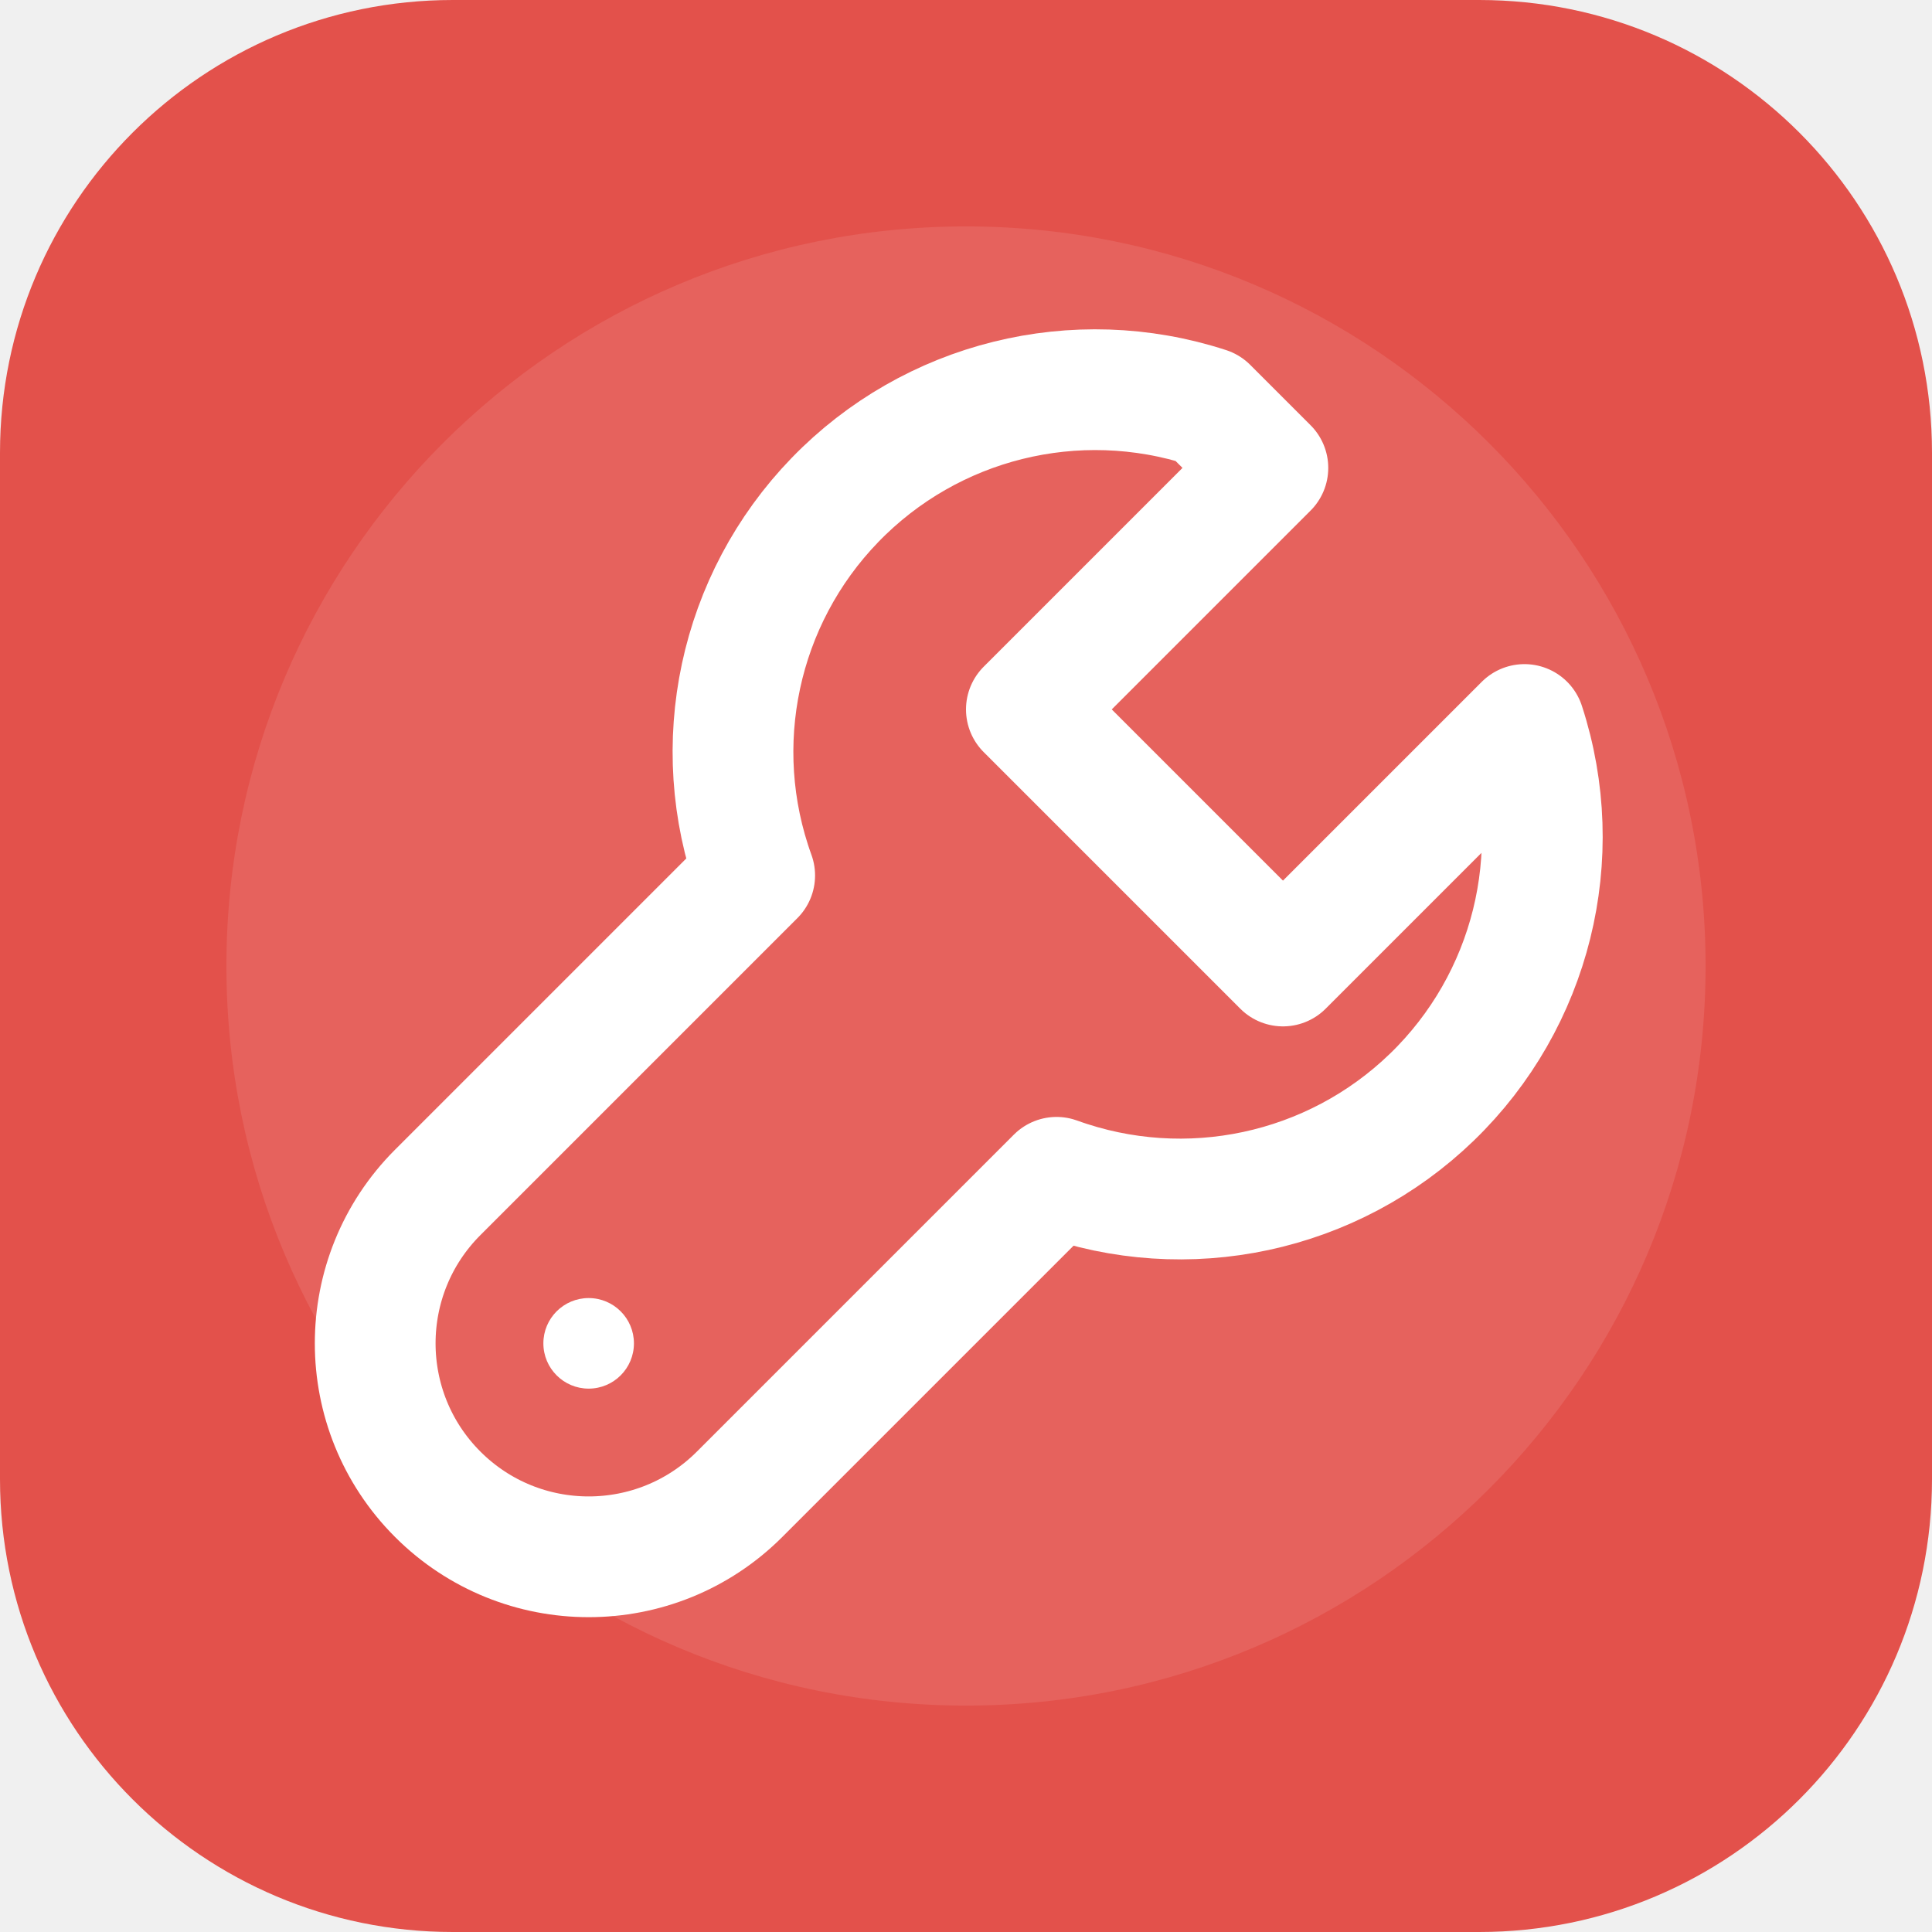
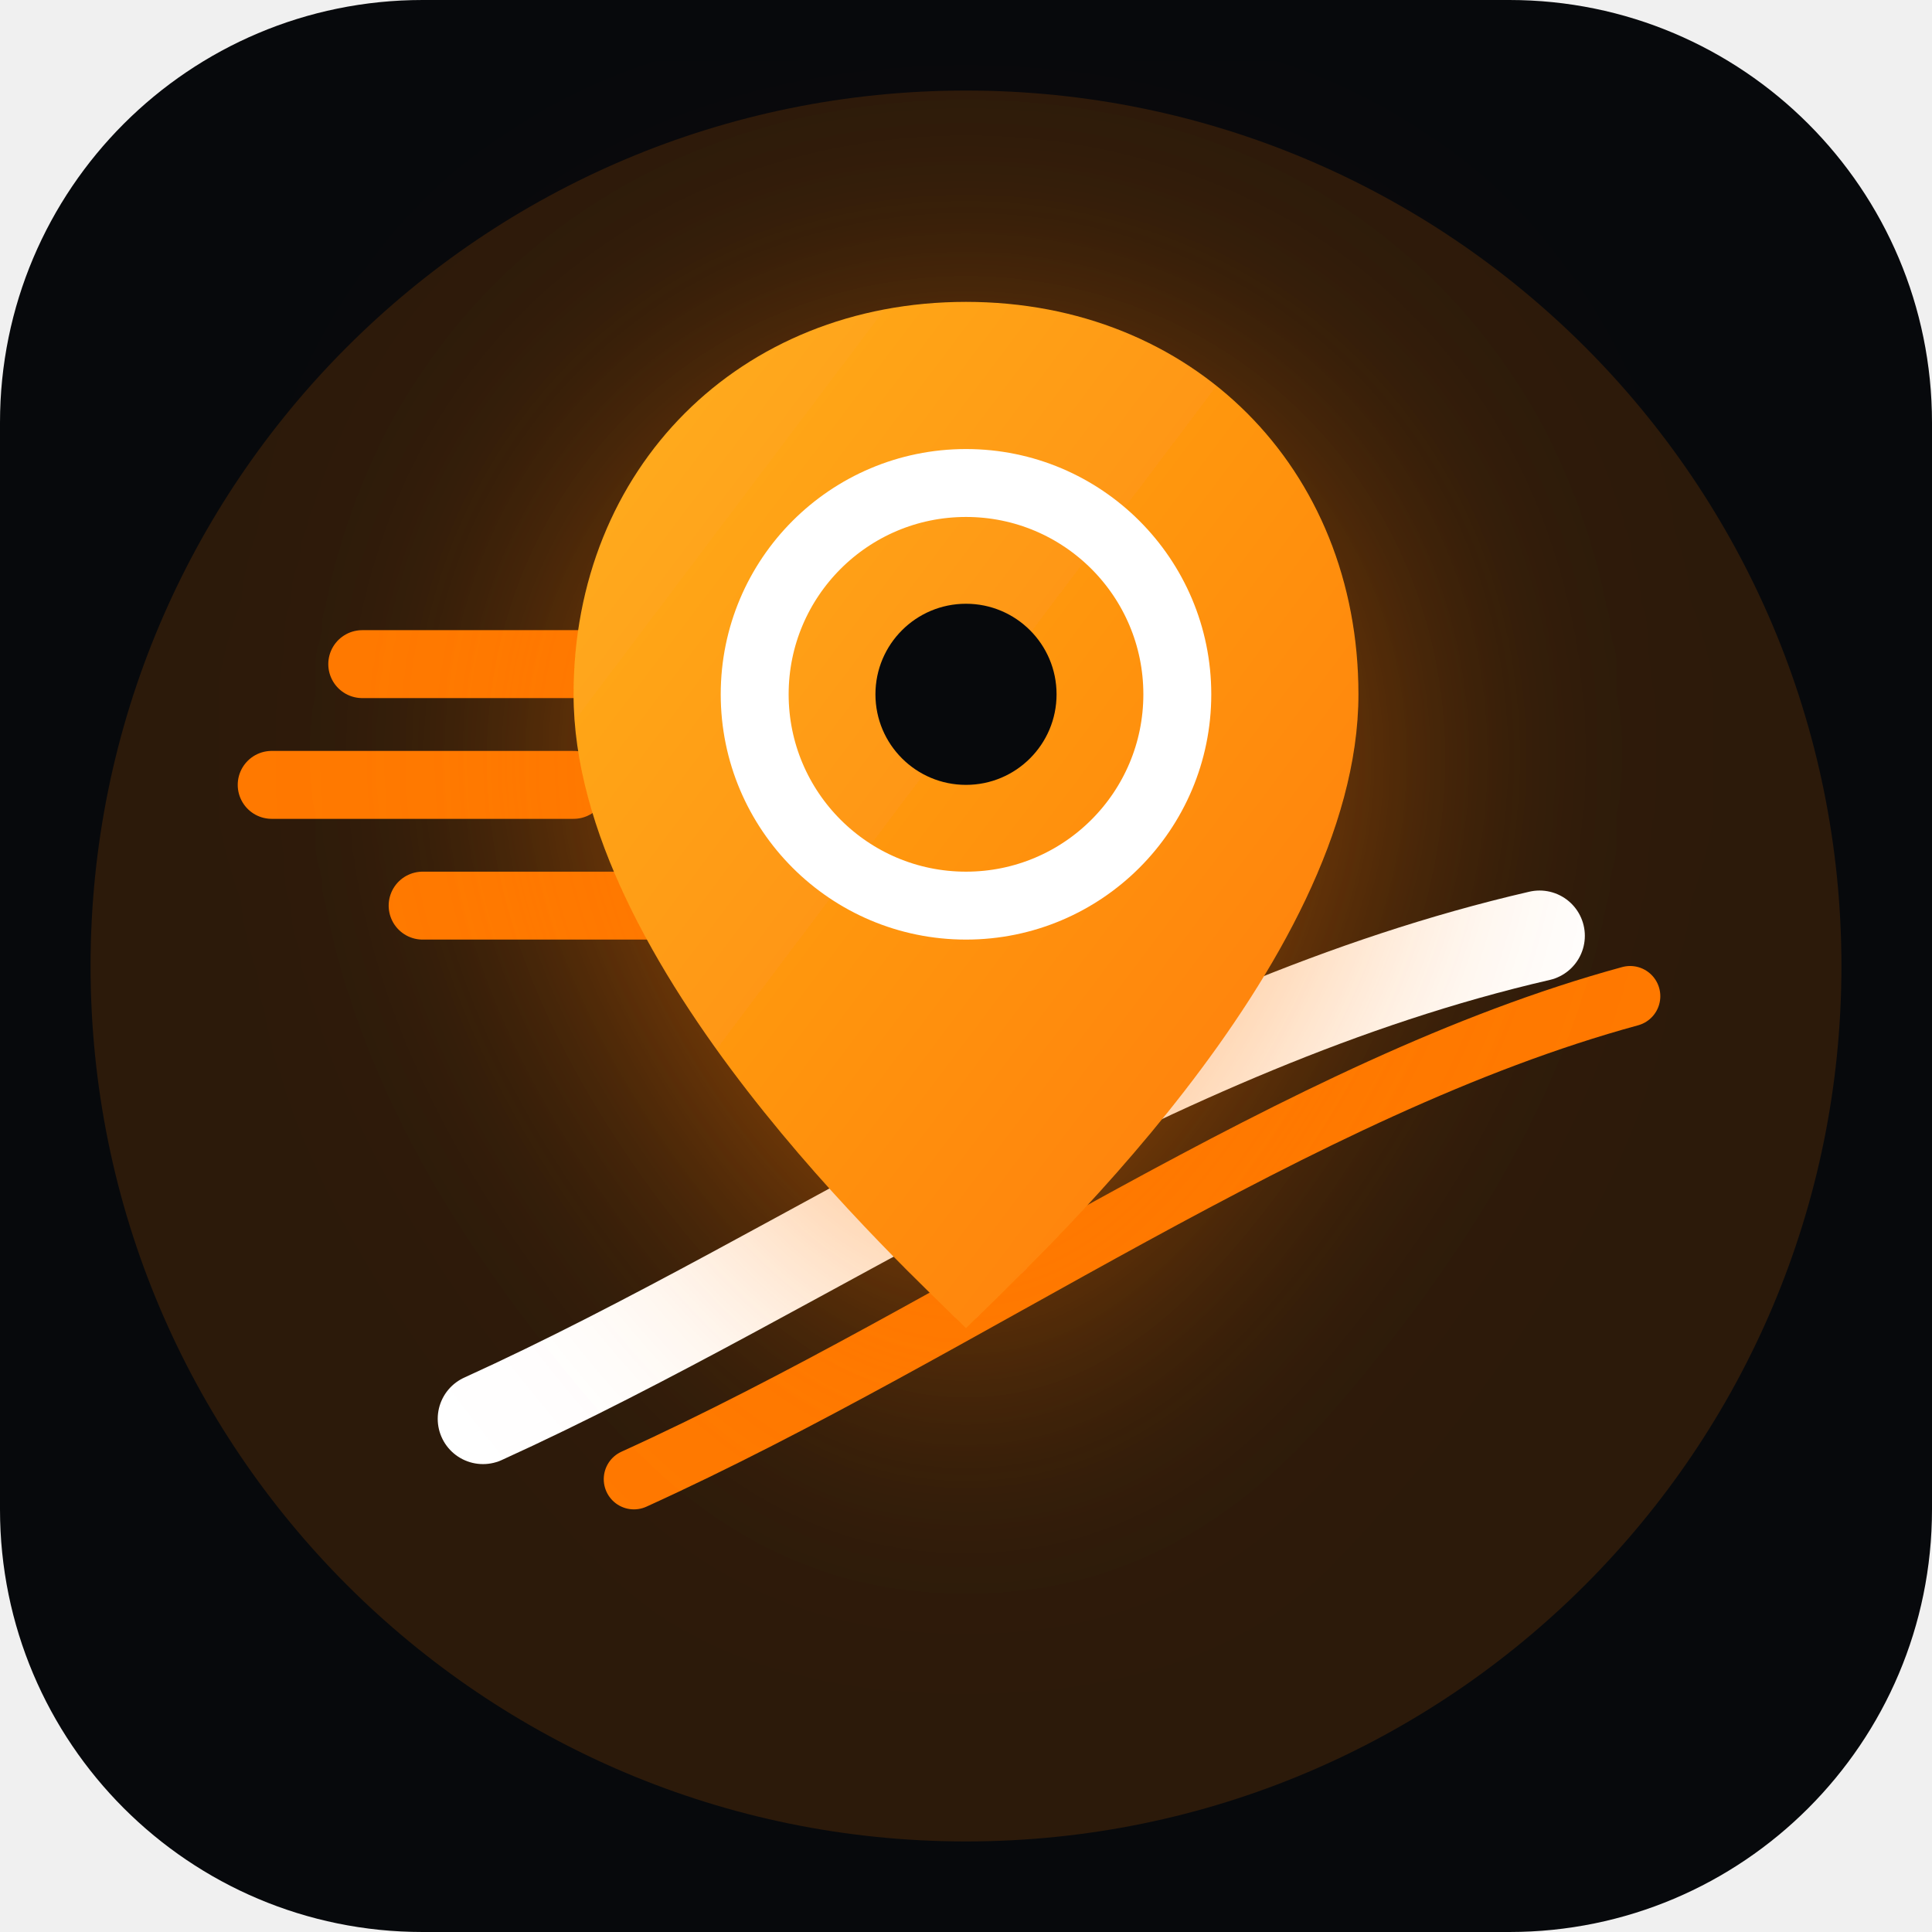
<svg xmlns="http://www.w3.org/2000/svg" width="128" height="128" viewBox="0 0 128 128">
-   <rect width="128" height="128" rx="30" fill="#E3514B" />
-   <circle cx="64" cy="64" r="49" fill="#FFFFFF" opacity=".10" />
-   <path d="M80 27a24 24 0 0 0-30 31L29 79a14 14 0 0 0 20 20l21-21a24 24 0 0 0 31-30L85 64 68 47l16-16-4-4Z" fill="none" stroke="#fff" stroke-width="8" stroke-linecap="round" stroke-linejoin="round" />
-   <circle cx="39" cy="89" r="3" fill="#fff" />
+   <rect width="128" height="128" rx="28" fill="#07090C" />
+   <circle cx="64" cy="64" r="58" fill="#FF7900" opacity="0.15" />
+   <path d="M32 94 C 54 84, 76 68, 102 62" stroke="#FFFFFF" stroke-width="6" stroke-linecap="round" fill="none" />
+   <path d="M42 98 C 64 88, 86 72, 108 66" stroke="#FF7900" stroke-width="4" stroke-linecap="round" fill="none" />
+   <line x1="24" y1="44" x2="42" y2="44" stroke="#FF7900" stroke-width="4.5" stroke-linecap="round" />
+   <line x1="18" y1="52" x2="38" y2="52" stroke="#FF7900" stroke-width="4.5" stroke-linecap="round" />
+   <line x1="28" y1="60" x2="44" y2="60" stroke="#FF7900" stroke-width="4.5" stroke-linecap="round" />
+   <path d="M64 20 C 49 20, 38 31, 38 46 C 38 64, 60 84, 64 88 C 68 84, 90 64, 90 46 C 90 31, 79 20, 64 20 Z" fill="url(#pinGrad)" filter="drop-shadow(0 4px 10px rgba(255,121,0,0.5))" />
+   <circle cx="64" cy="46" r="14" fill="none" stroke="#FFFFFF" stroke-width="4.5" />
+   <circle cx="64" cy="46" r="6" fill="#07090C" />
+   <defs>
+     <linearGradient id="pinGrad" x1="0%" y1="0%" x2="100%" y2="100%">
+       <stop offset="0%" stop-color="#FFB020" />
+       <stop offset="100%" stop-color="#FF7900" />
+     </linearGradient>
+   </defs>
</svg>
